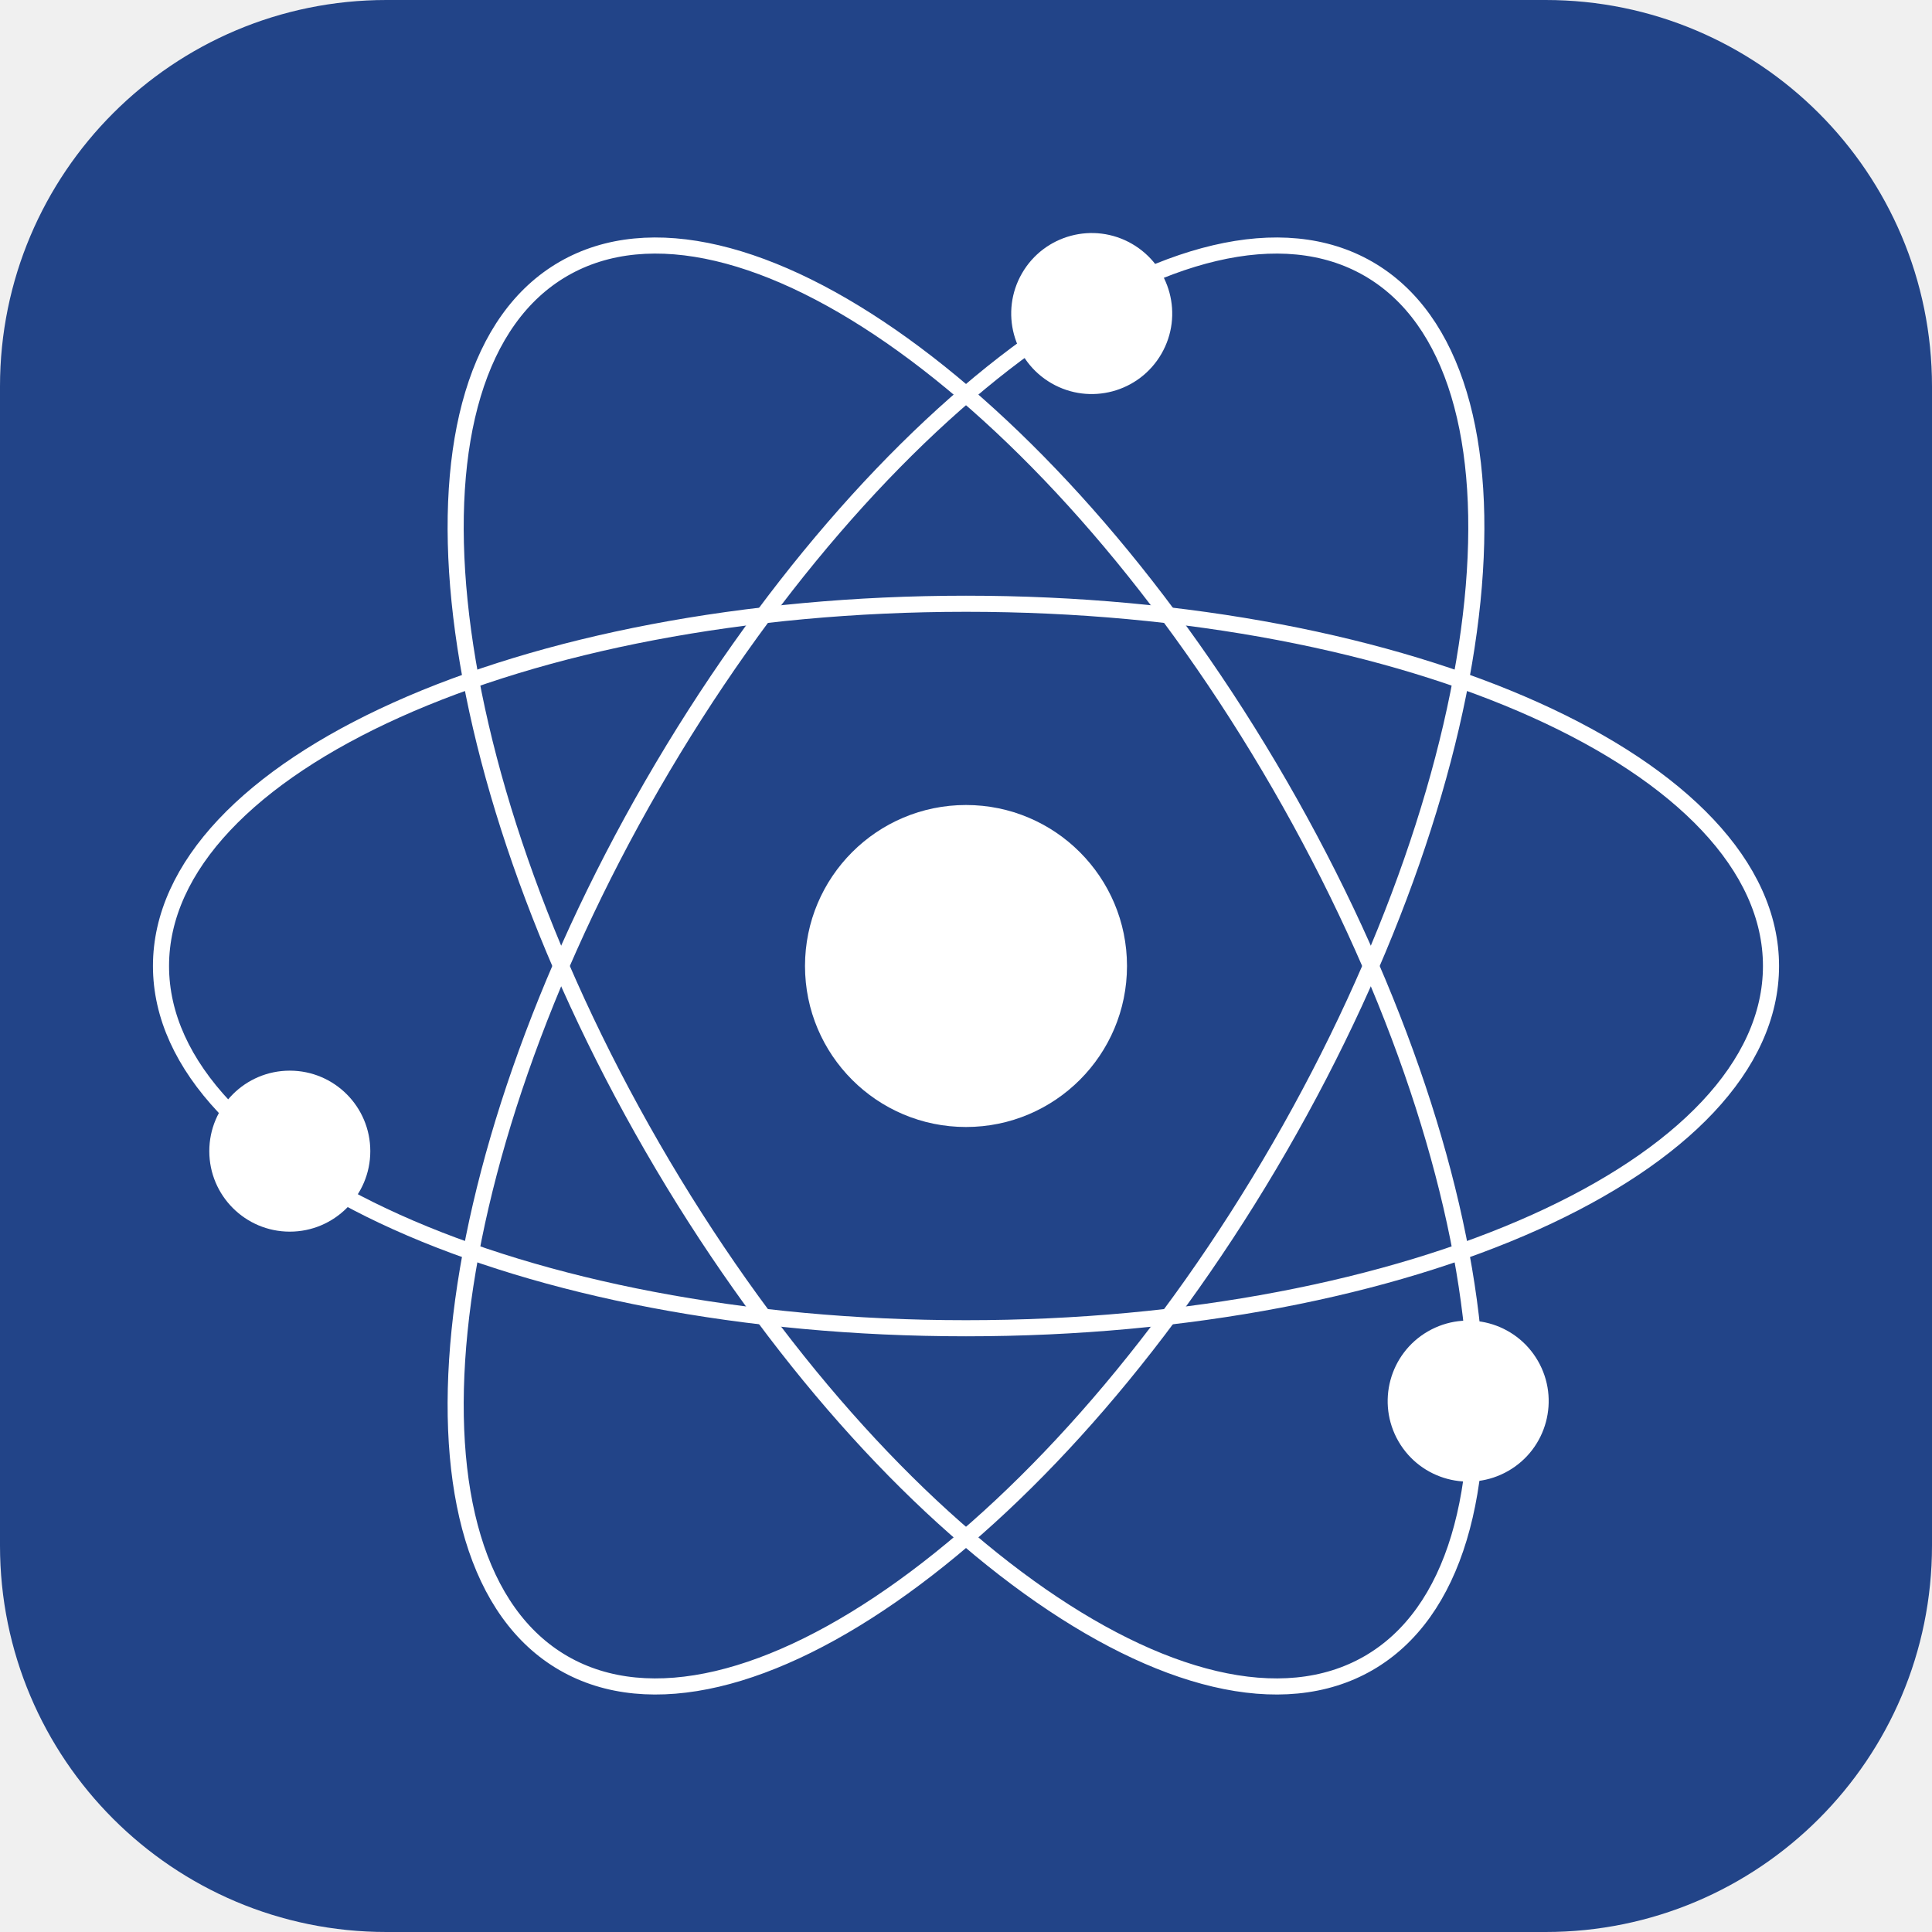
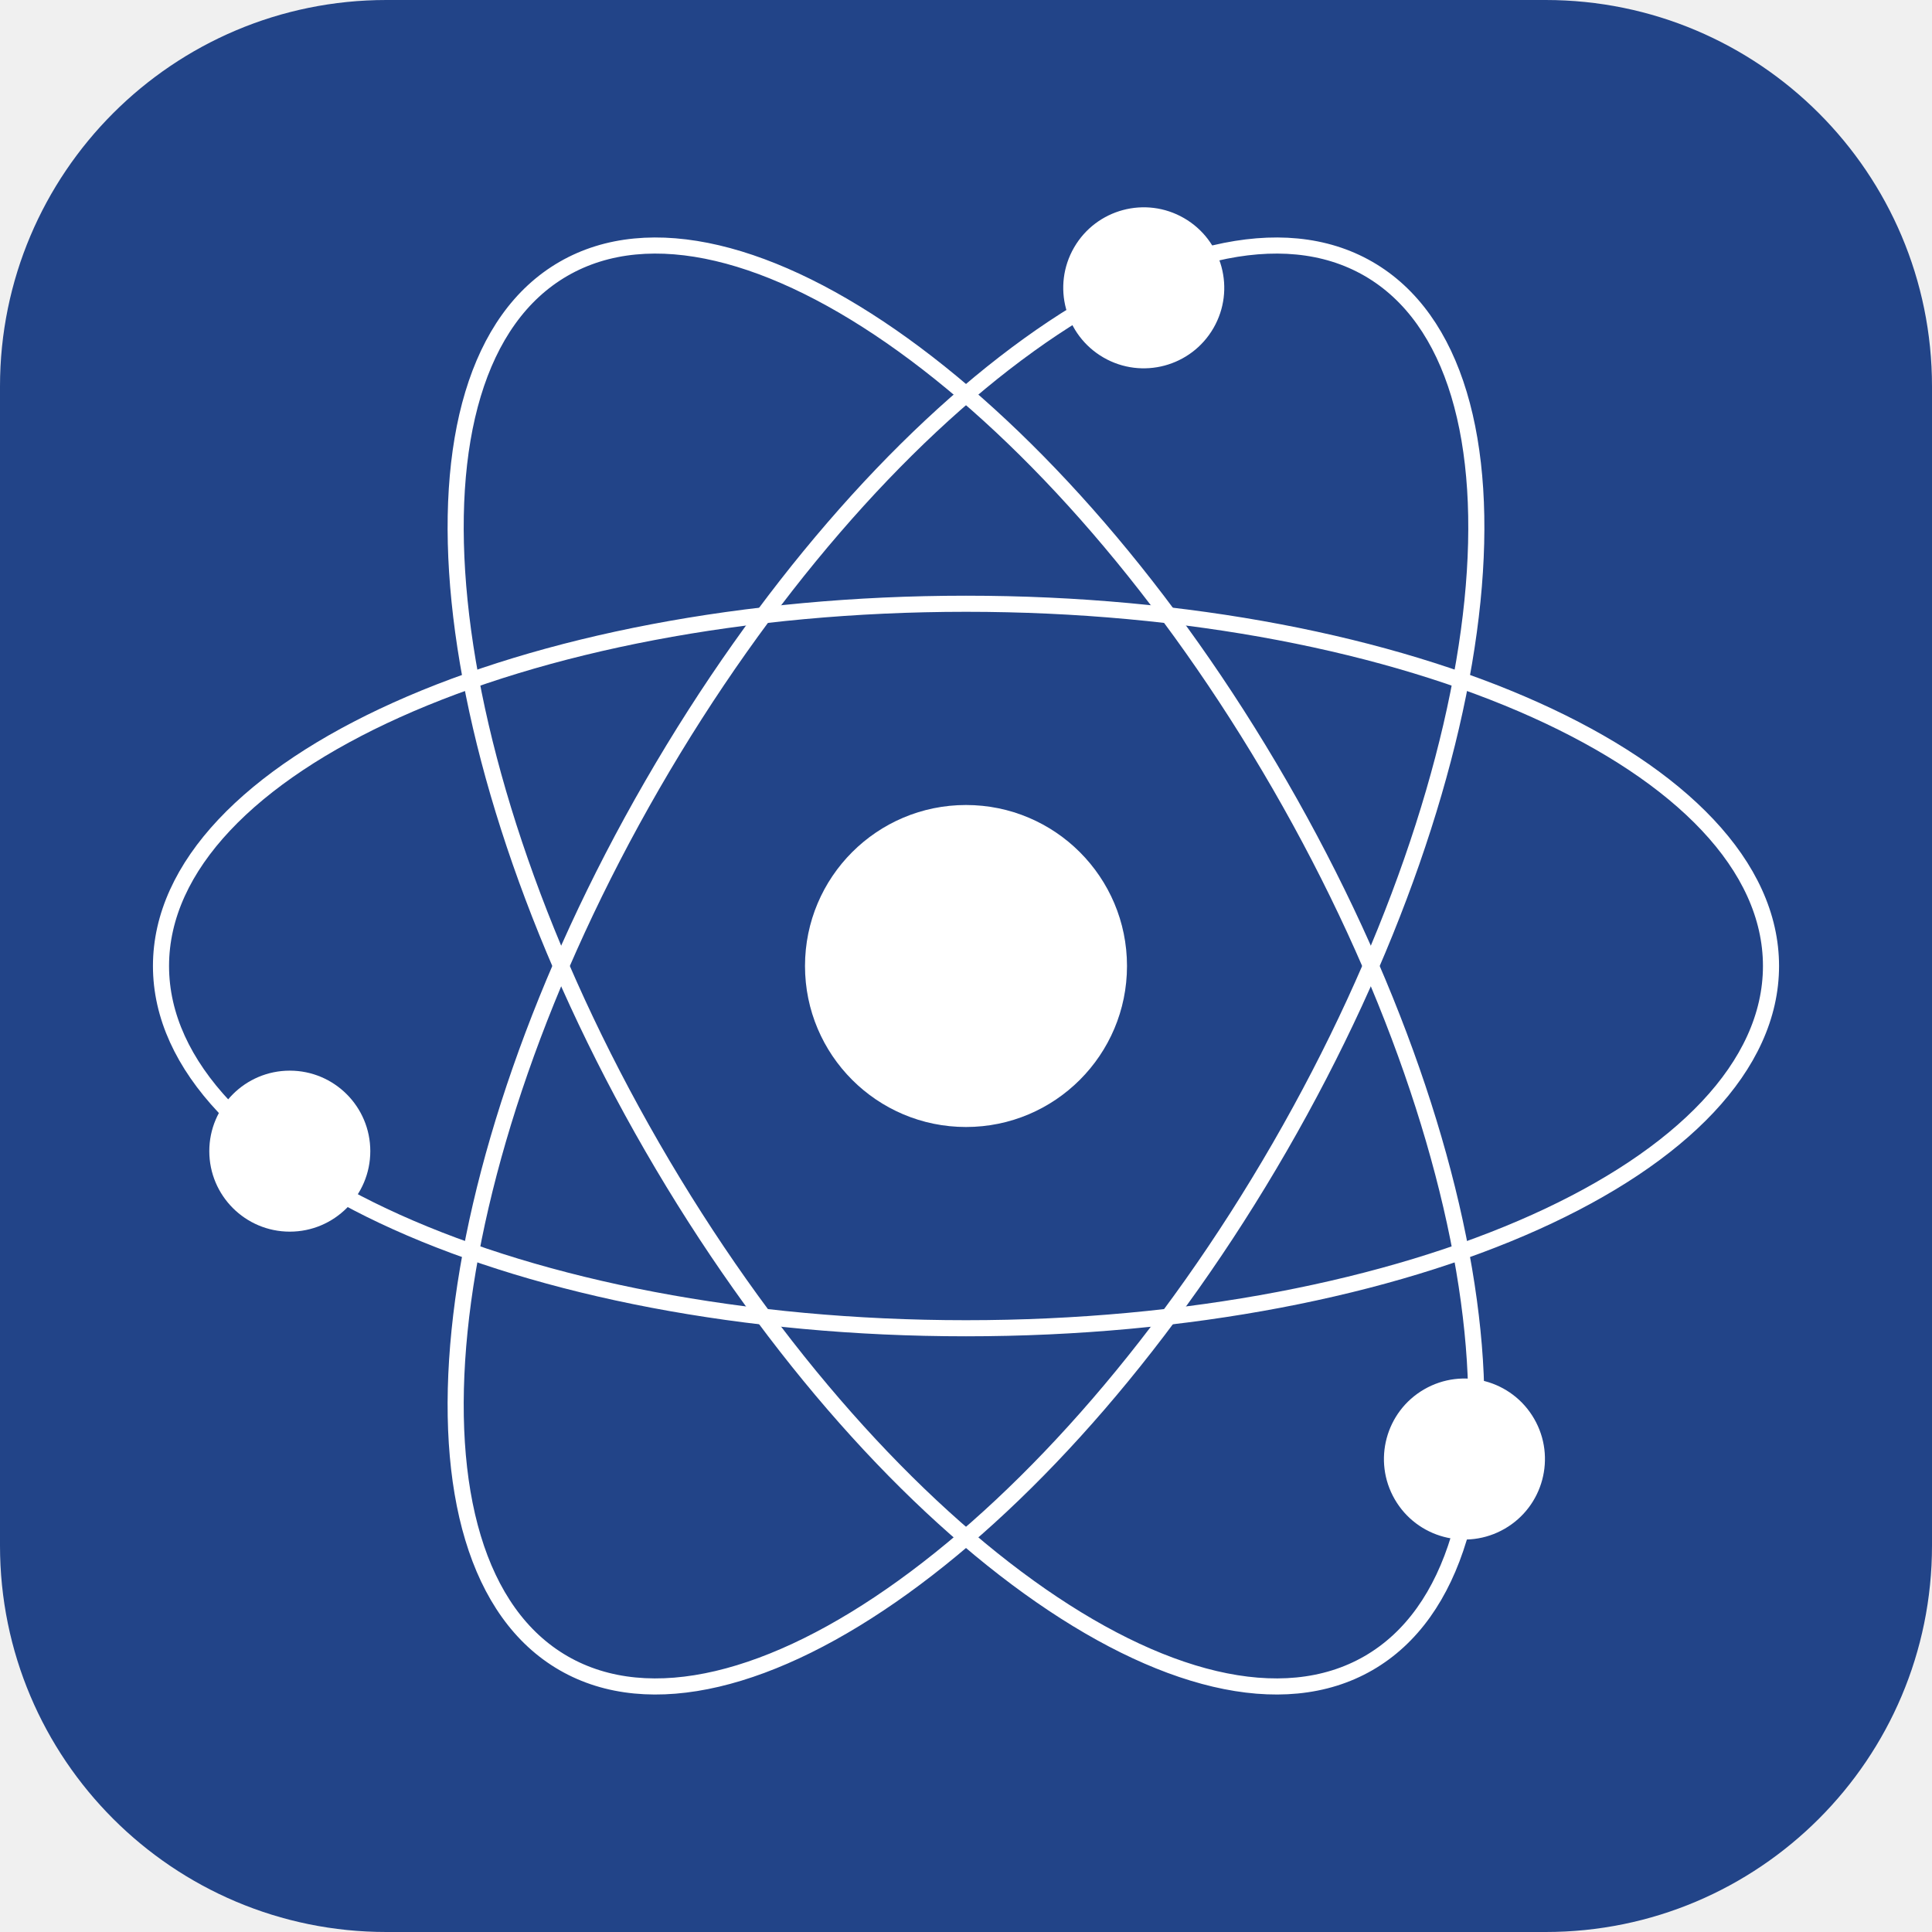
<svg xmlns="http://www.w3.org/2000/svg" width="240" height="240" viewbox="0 0 240 240">
  <rect x="0" y="0" width="240" height="240" fill="#248" rx="48" ry="48" />
  <circle cx="120" cy="120" r="20" fill="#FFF" />
  <g>
    <ellipse cx="120" cy="120" rx="100" ry="45" stroke="#FFF" stroke-width="2" fill="none" />
    <circle cx="36" cy="143" r="10" fill="#FFF" />
  </g>
  <g transform="rotate(120 120 120)">
    <ellipse cx="120" cy="120" rx="100" ry="45" stroke="#FFF" stroke-width="2" fill="none" />
-     <circle cx="42" cy="147" r="10" fill="#FFF" />
+     <circle cx="36" cy="143" r="10" fill="#FFF" />
  </g>
  <g transform="rotate(240 120 120)">
    <ellipse cx="120" cy="120" rx="100" ry="45" stroke="#FFF" stroke-width="2" fill="none" />
-     <circle cx="42" cy="147" r="10" fill="#FFF" />
+     <circle cx="36" cy="143" r="10" fill="#FFF" />
  </g>
</svg>
